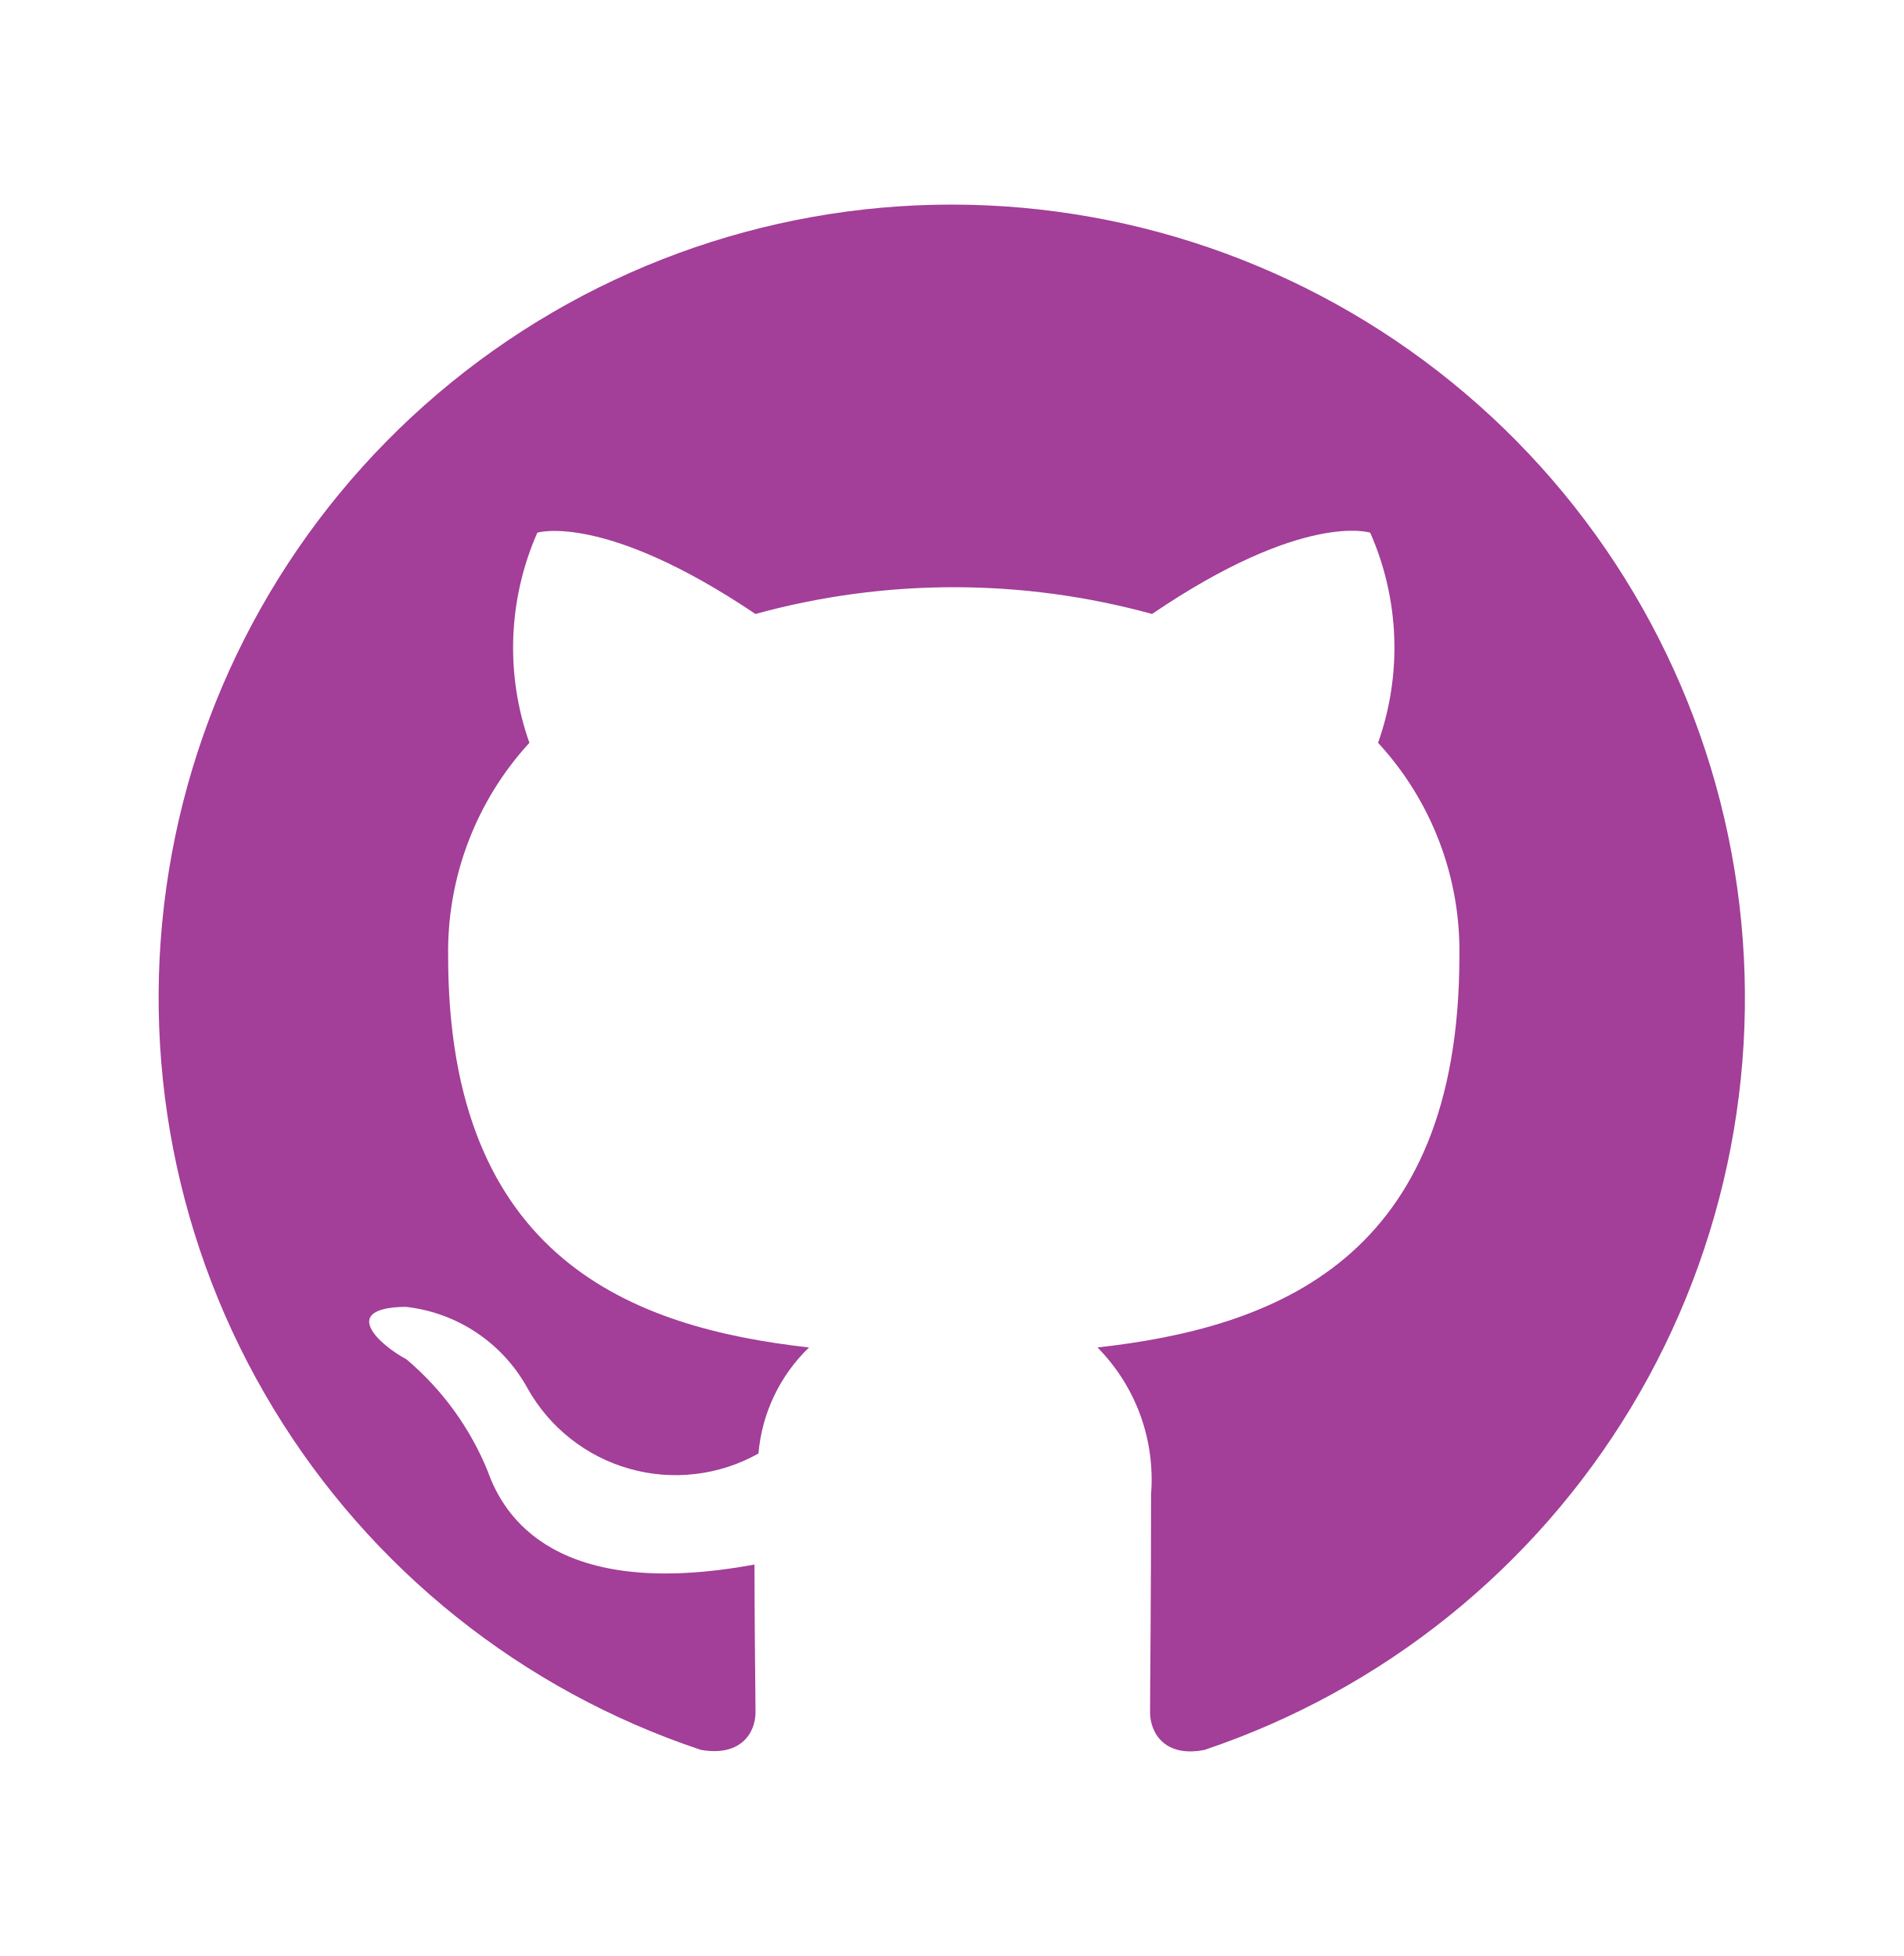
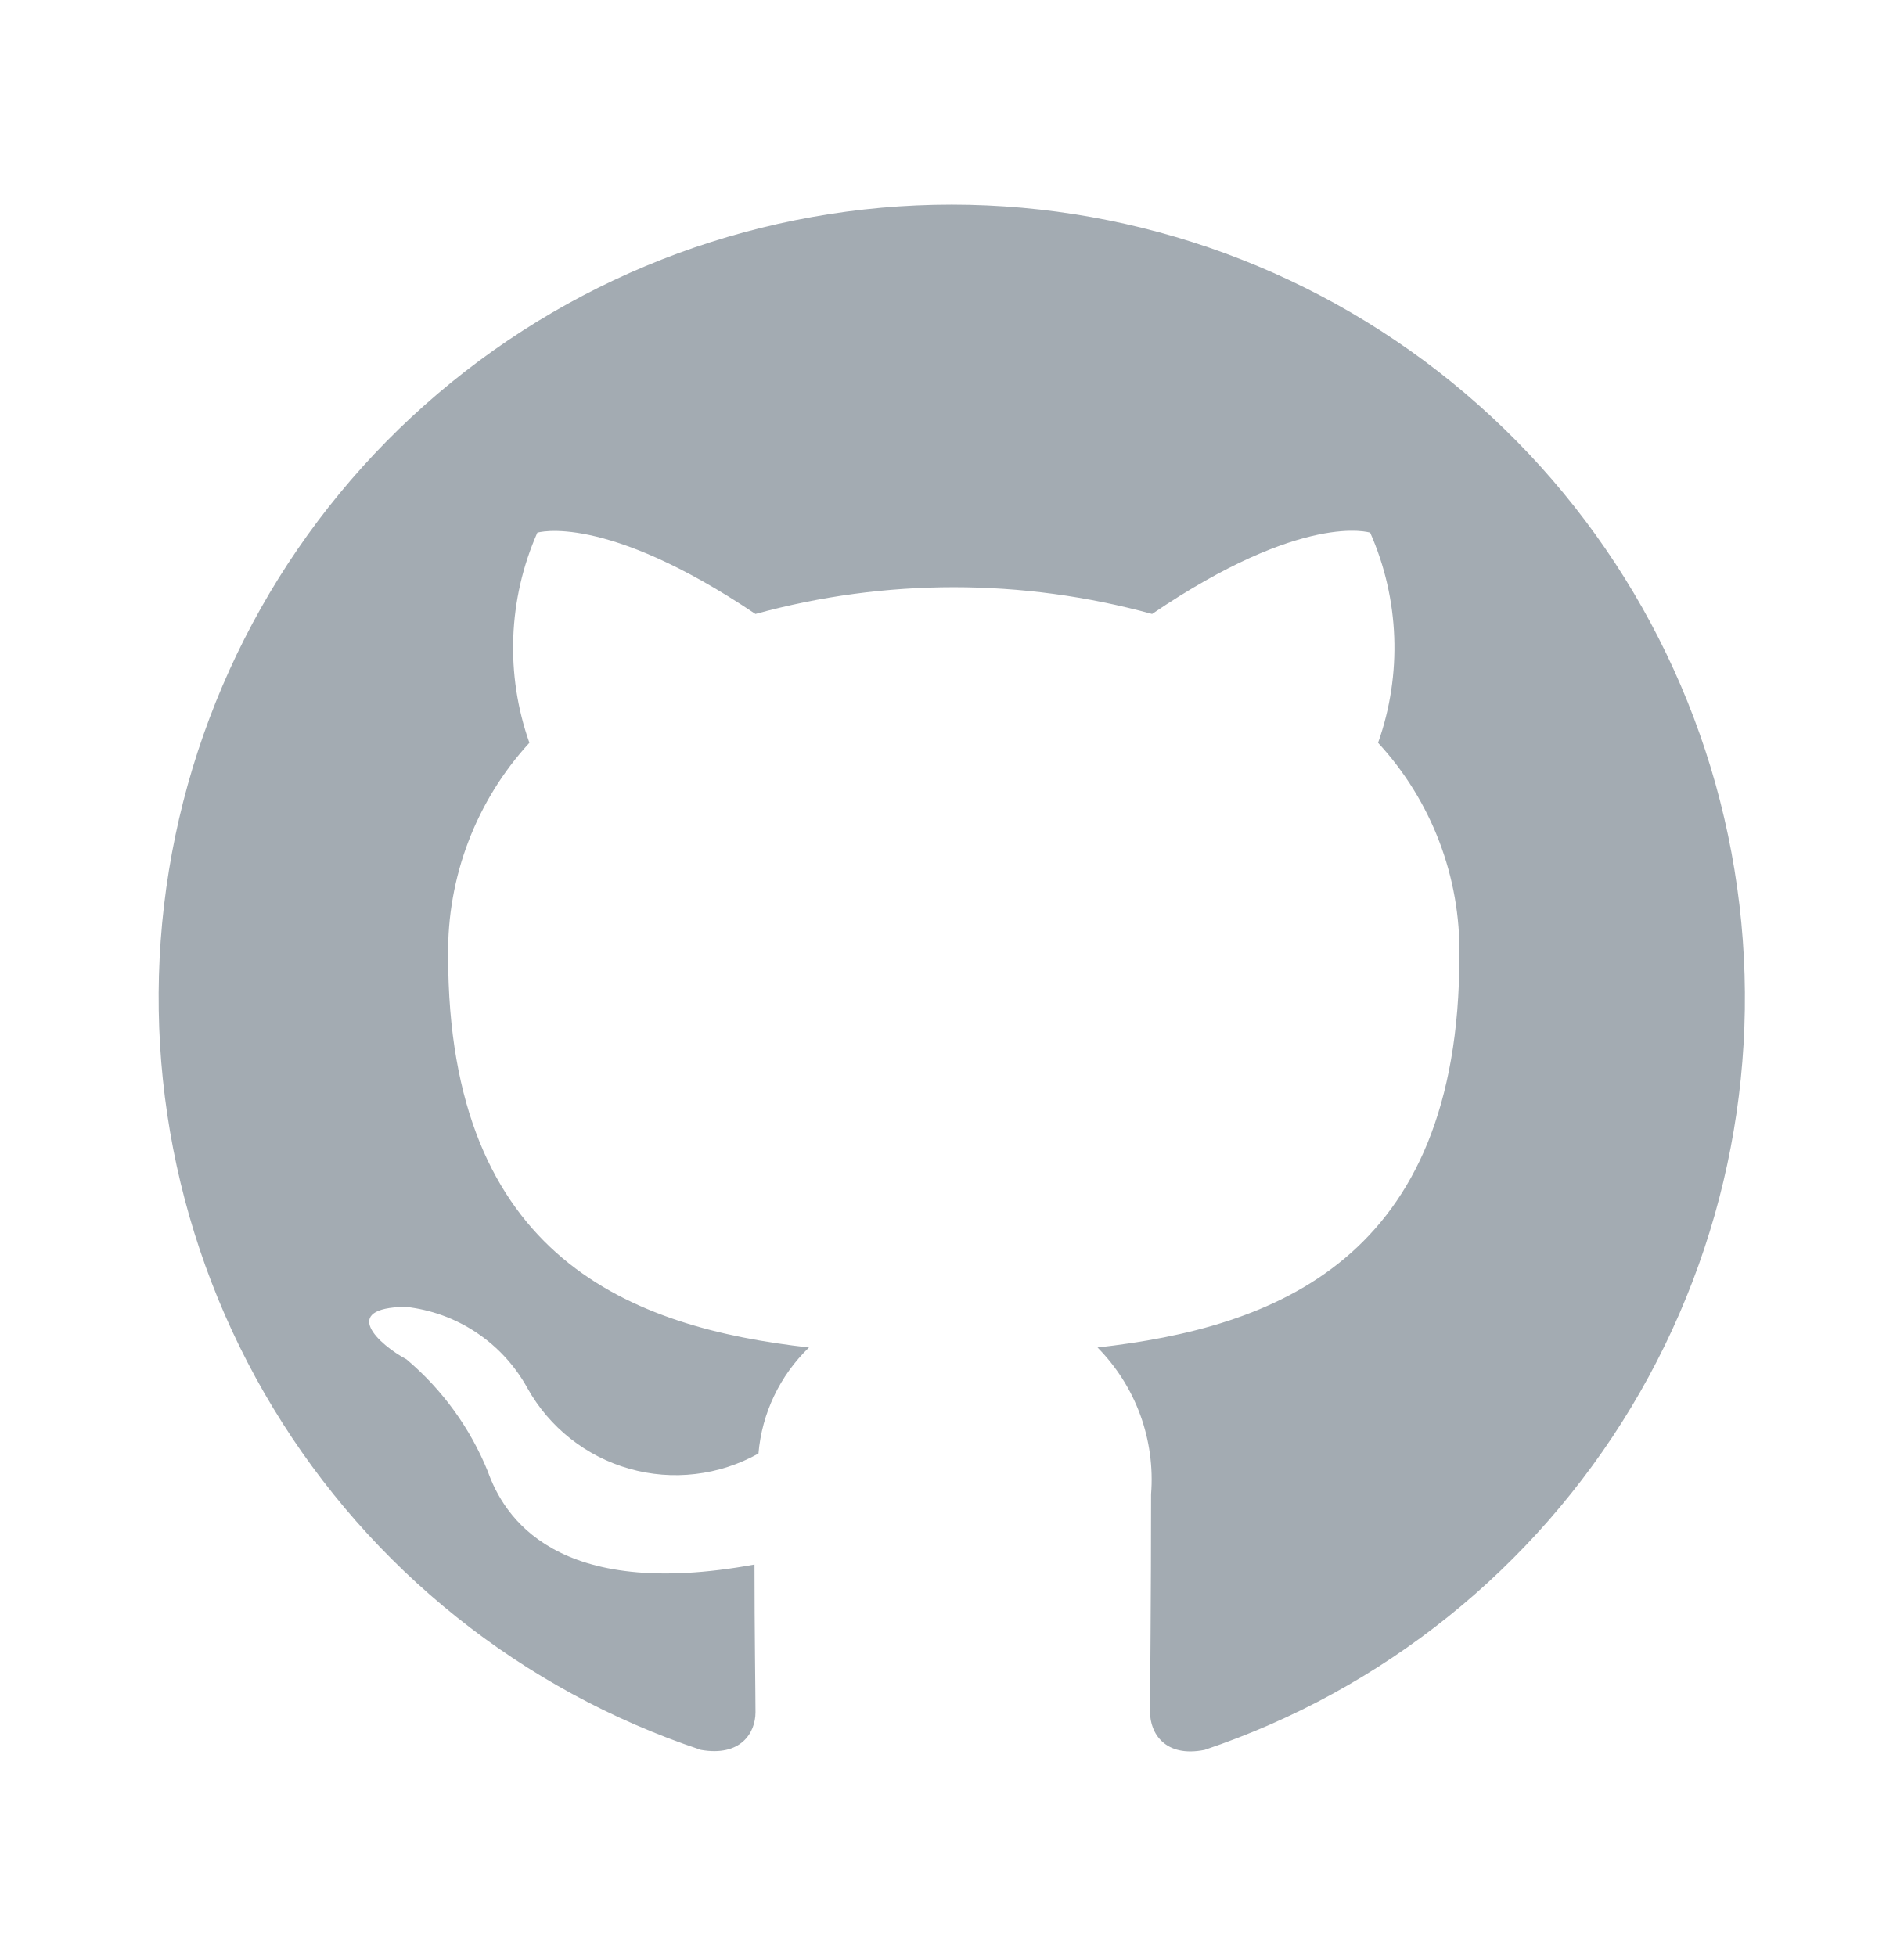
<svg xmlns="http://www.w3.org/2000/svg" class="logo" width="36" height="37" viewBox="0 0 36 37" fill="none">
-   <path d="M18 3.87C14.438 3.87 10.993 5.138 8.28 7.446C5.567 9.754 3.764 12.952 3.194 16.468C2.623 19.984 3.322 23.588 5.166 26.635C7.01 29.683 9.877 31.975 13.256 33.101C14.006 33.233 14.288 32.783 14.288 32.389C14.288 32.032 14.269 30.851 14.269 29.595C10.5 30.289 9.525 28.676 9.225 27.833C8.892 27.012 8.364 26.285 7.688 25.714C7.163 25.433 6.413 24.739 7.669 24.72C8.148 24.772 8.609 24.939 9.01 25.207C9.411 25.474 9.742 25.835 9.975 26.258C10.18 26.626 10.456 26.951 10.787 27.212C11.118 27.474 11.497 27.668 11.903 27.783C12.308 27.898 12.733 27.932 13.152 27.882C13.571 27.833 13.976 27.701 14.344 27.495C14.409 26.733 14.749 26.02 15.3 25.489C11.963 25.114 8.475 23.82 8.475 18.083C8.454 16.592 9.004 15.149 10.012 14.051C9.554 12.756 9.608 11.334 10.162 10.076C10.162 10.076 11.419 9.683 14.287 11.614C16.742 10.939 19.333 10.939 21.788 11.614C24.656 9.664 25.913 10.076 25.913 10.076C26.468 11.334 26.521 12.756 26.062 14.051C27.074 15.148 27.625 16.591 27.6 18.083C27.6 23.839 24.094 25.114 20.756 25.489C21.114 25.852 21.39 26.287 21.565 26.766C21.739 27.245 21.809 27.756 21.769 28.264C21.769 30.27 21.75 31.883 21.75 32.389C21.75 32.783 22.031 33.251 22.781 33.101C26.154 31.966 29.014 29.668 30.85 26.619C32.685 23.57 33.378 19.968 32.803 16.455C32.229 12.943 30.425 9.749 27.713 7.444C25.002 5.139 21.559 3.872 18 3.87Z" fill="#a33e99" />
+   <path d="M18 3.87C14.438 3.87 10.993 5.138 8.28 7.446C5.567 9.754 3.764 12.952 3.194 16.468C2.623 19.984 3.322 23.588 5.166 26.635C7.01 29.683 9.877 31.975 13.256 33.101C14.006 33.233 14.288 32.783 14.288 32.389C14.288 32.032 14.269 30.851 14.269 29.595C10.5 30.289 9.525 28.676 9.225 27.833C8.892 27.012 8.364 26.285 7.688 25.714C7.163 25.433 6.413 24.739 7.669 24.72C8.148 24.772 8.609 24.939 9.01 25.207C9.411 25.474 9.742 25.835 9.975 26.258C10.18 26.626 10.456 26.951 10.787 27.212C11.118 27.474 11.497 27.668 11.903 27.783C12.308 27.898 12.733 27.932 13.152 27.882C13.571 27.833 13.976 27.701 14.344 27.495C14.409 26.733 14.749 26.02 15.3 25.489C11.963 25.114 8.475 23.82 8.475 18.083C8.454 16.592 9.004 15.149 10.012 14.051C9.554 12.756 9.608 11.334 10.162 10.076C10.162 10.076 11.419 9.683 14.287 11.614C16.742 10.939 19.333 10.939 21.788 11.614C24.656 9.664 25.913 10.076 25.913 10.076C26.468 11.334 26.521 12.756 26.062 14.051C27.074 15.148 27.625 16.591 27.6 18.083C27.6 23.839 24.094 25.114 20.756 25.489C21.114 25.852 21.39 26.287 21.565 26.766C21.739 27.245 21.809 27.756 21.769 28.264C21.769 30.27 21.75 31.883 21.75 32.389C21.75 32.783 22.031 33.251 22.781 33.101C26.154 31.966 29.014 29.668 30.85 26.619C32.685 23.57 33.378 19.968 32.803 16.455C32.229 12.943 30.425 9.749 27.713 7.444C25.002 5.139 21.559 3.872 18 3.87Z" fill="#A3ABB2" />
</svg>
